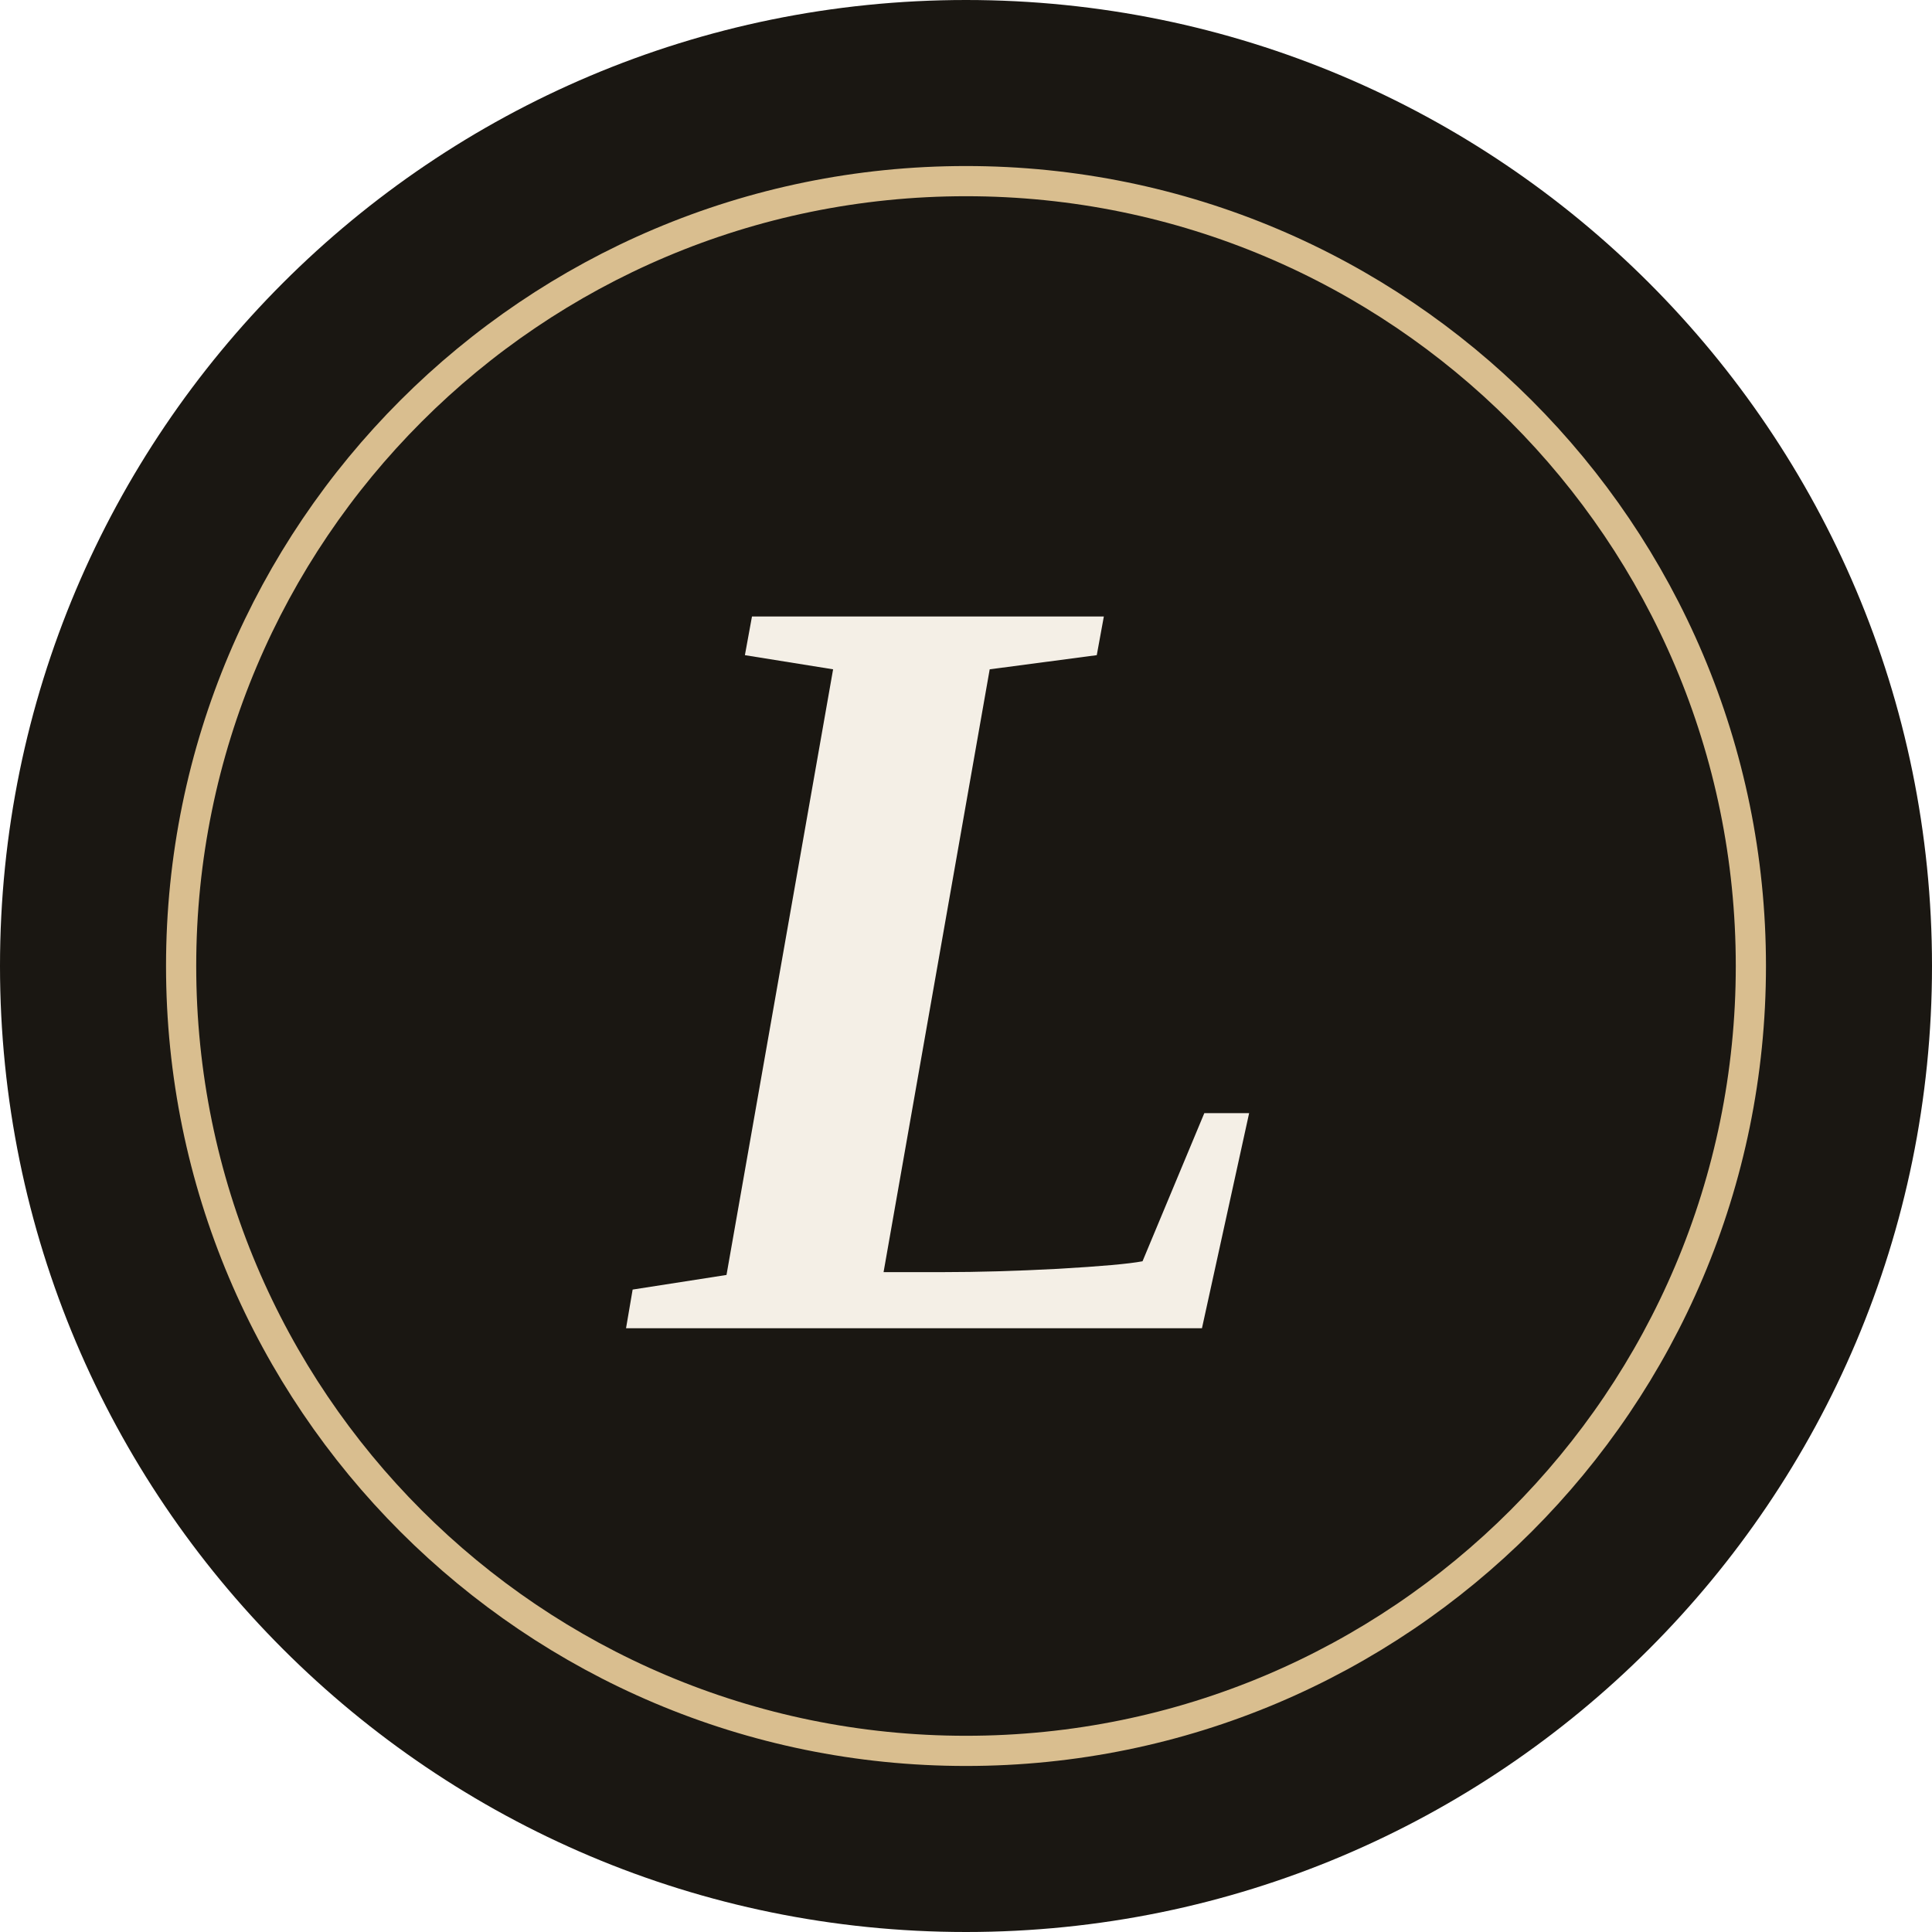
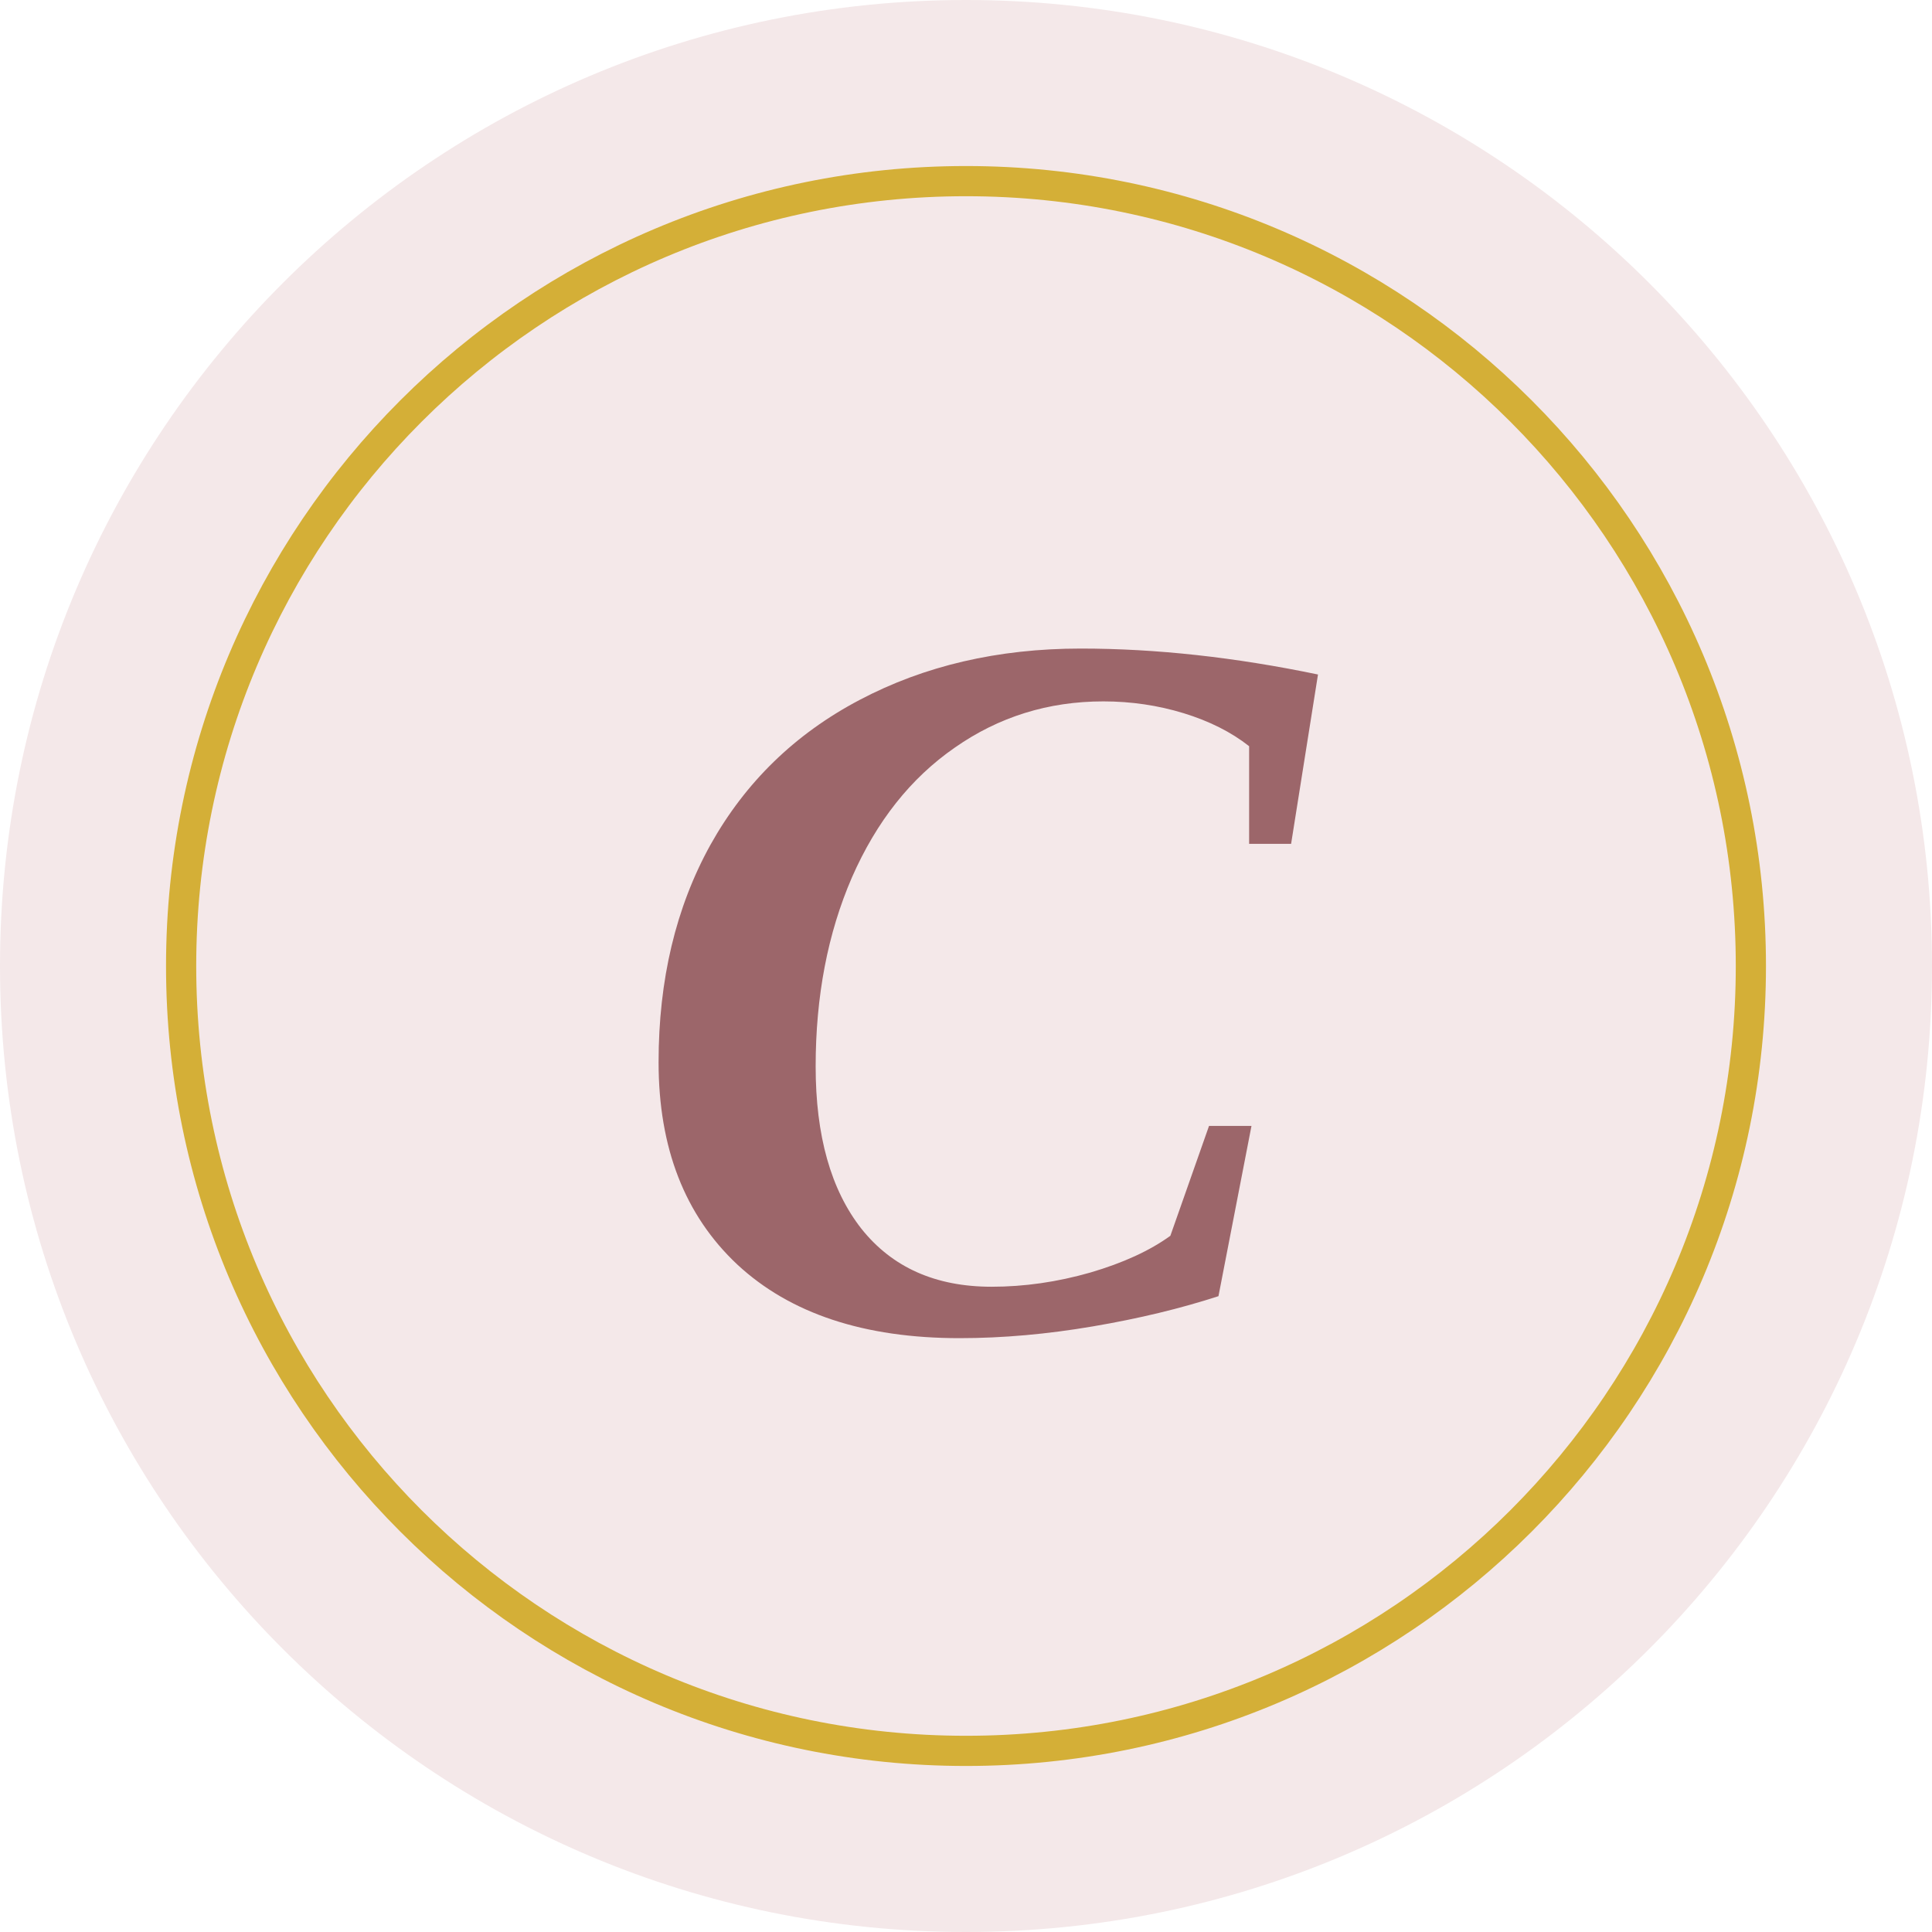
<svg xmlns="http://www.w3.org/2000/svg" viewBox="0 0 64 64">
-   <circle cx="32" cy="32" r="32" fill="#1A1712" />
-   <circle cx="32" cy="32" r="26" fill="none" stroke="#D9BE8F" strokeWidth="2.2" />
-   <text x="32" y="44" text-anchor="middle" font-family="Liberation Serif, serif" font-style="italic" font-weight="bold" font-size="36" fill="#F4EFE6">L</text>
+   <circle cx="32" cy="32" r="32" fill="#F4E8E9" />
+   <circle cx="32" cy="32" r="26" fill="none" stroke="#D4AF37" strokeWidth="2.4" />
+   <text x="32" y="44" text-anchor="middle" font-family="Liberation Serif, serif" font-style="italic" font-weight="bold" font-size="34" fill="#9C666A">C</text>
</svg>
